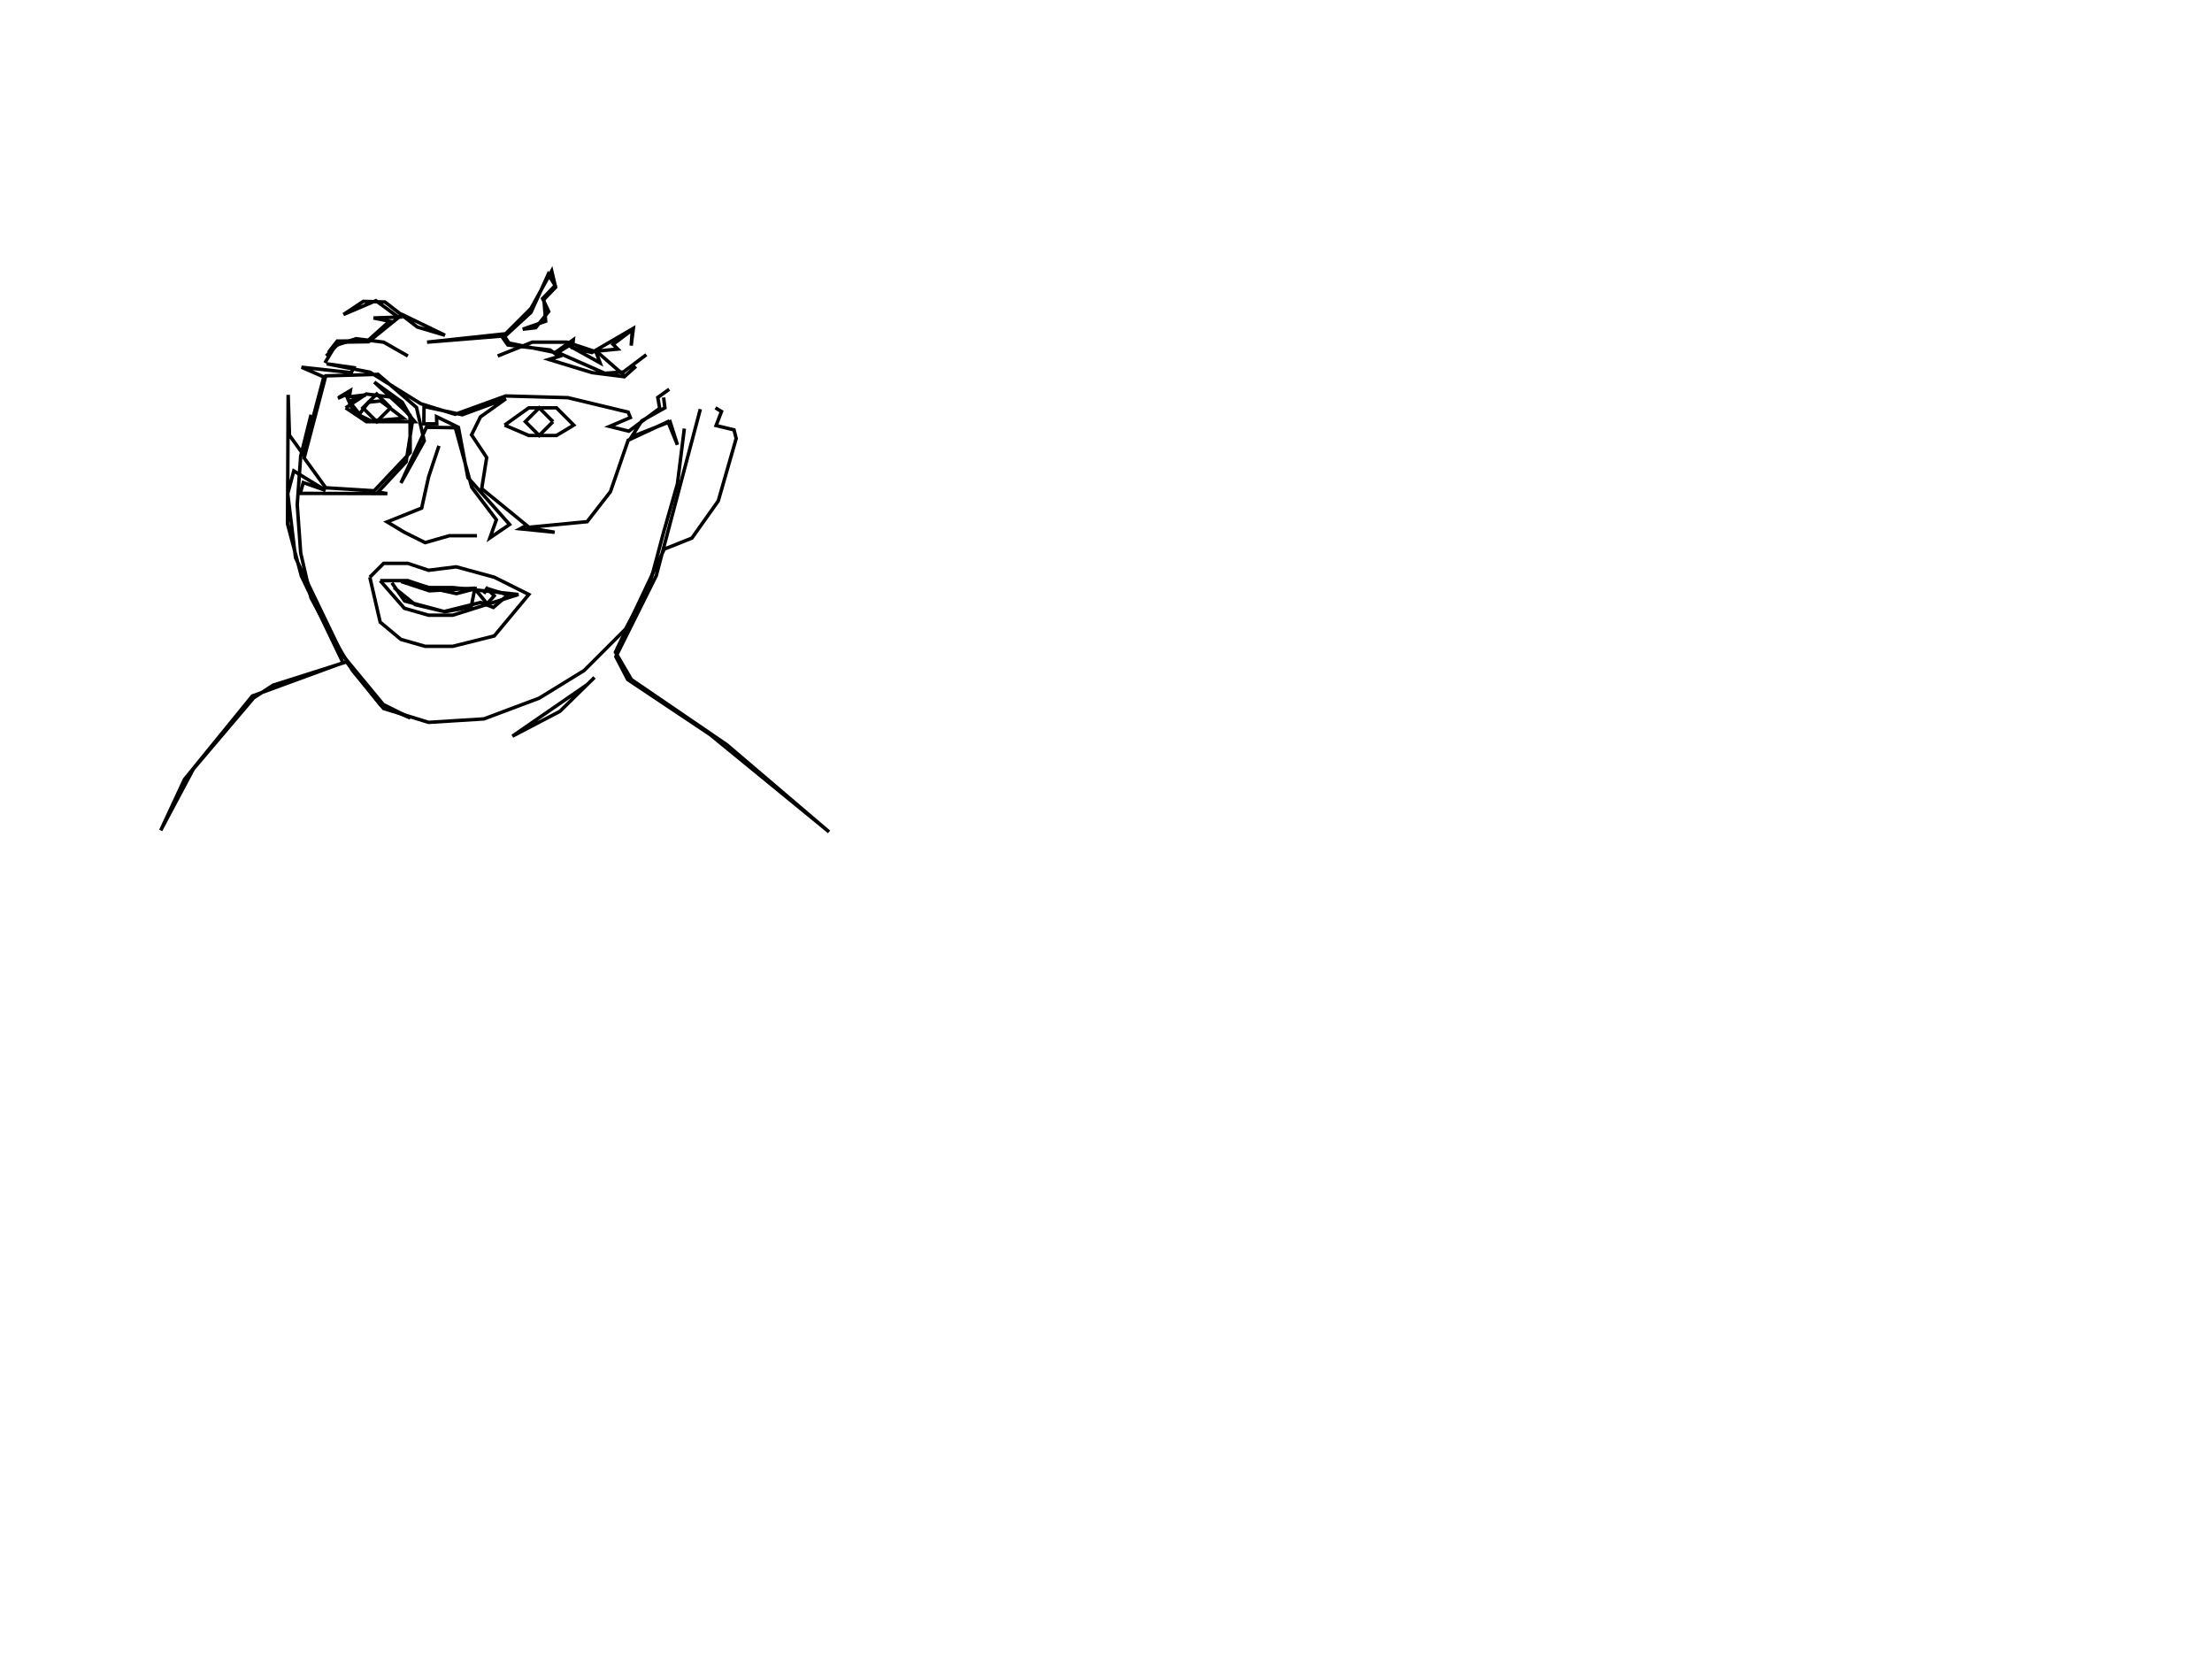
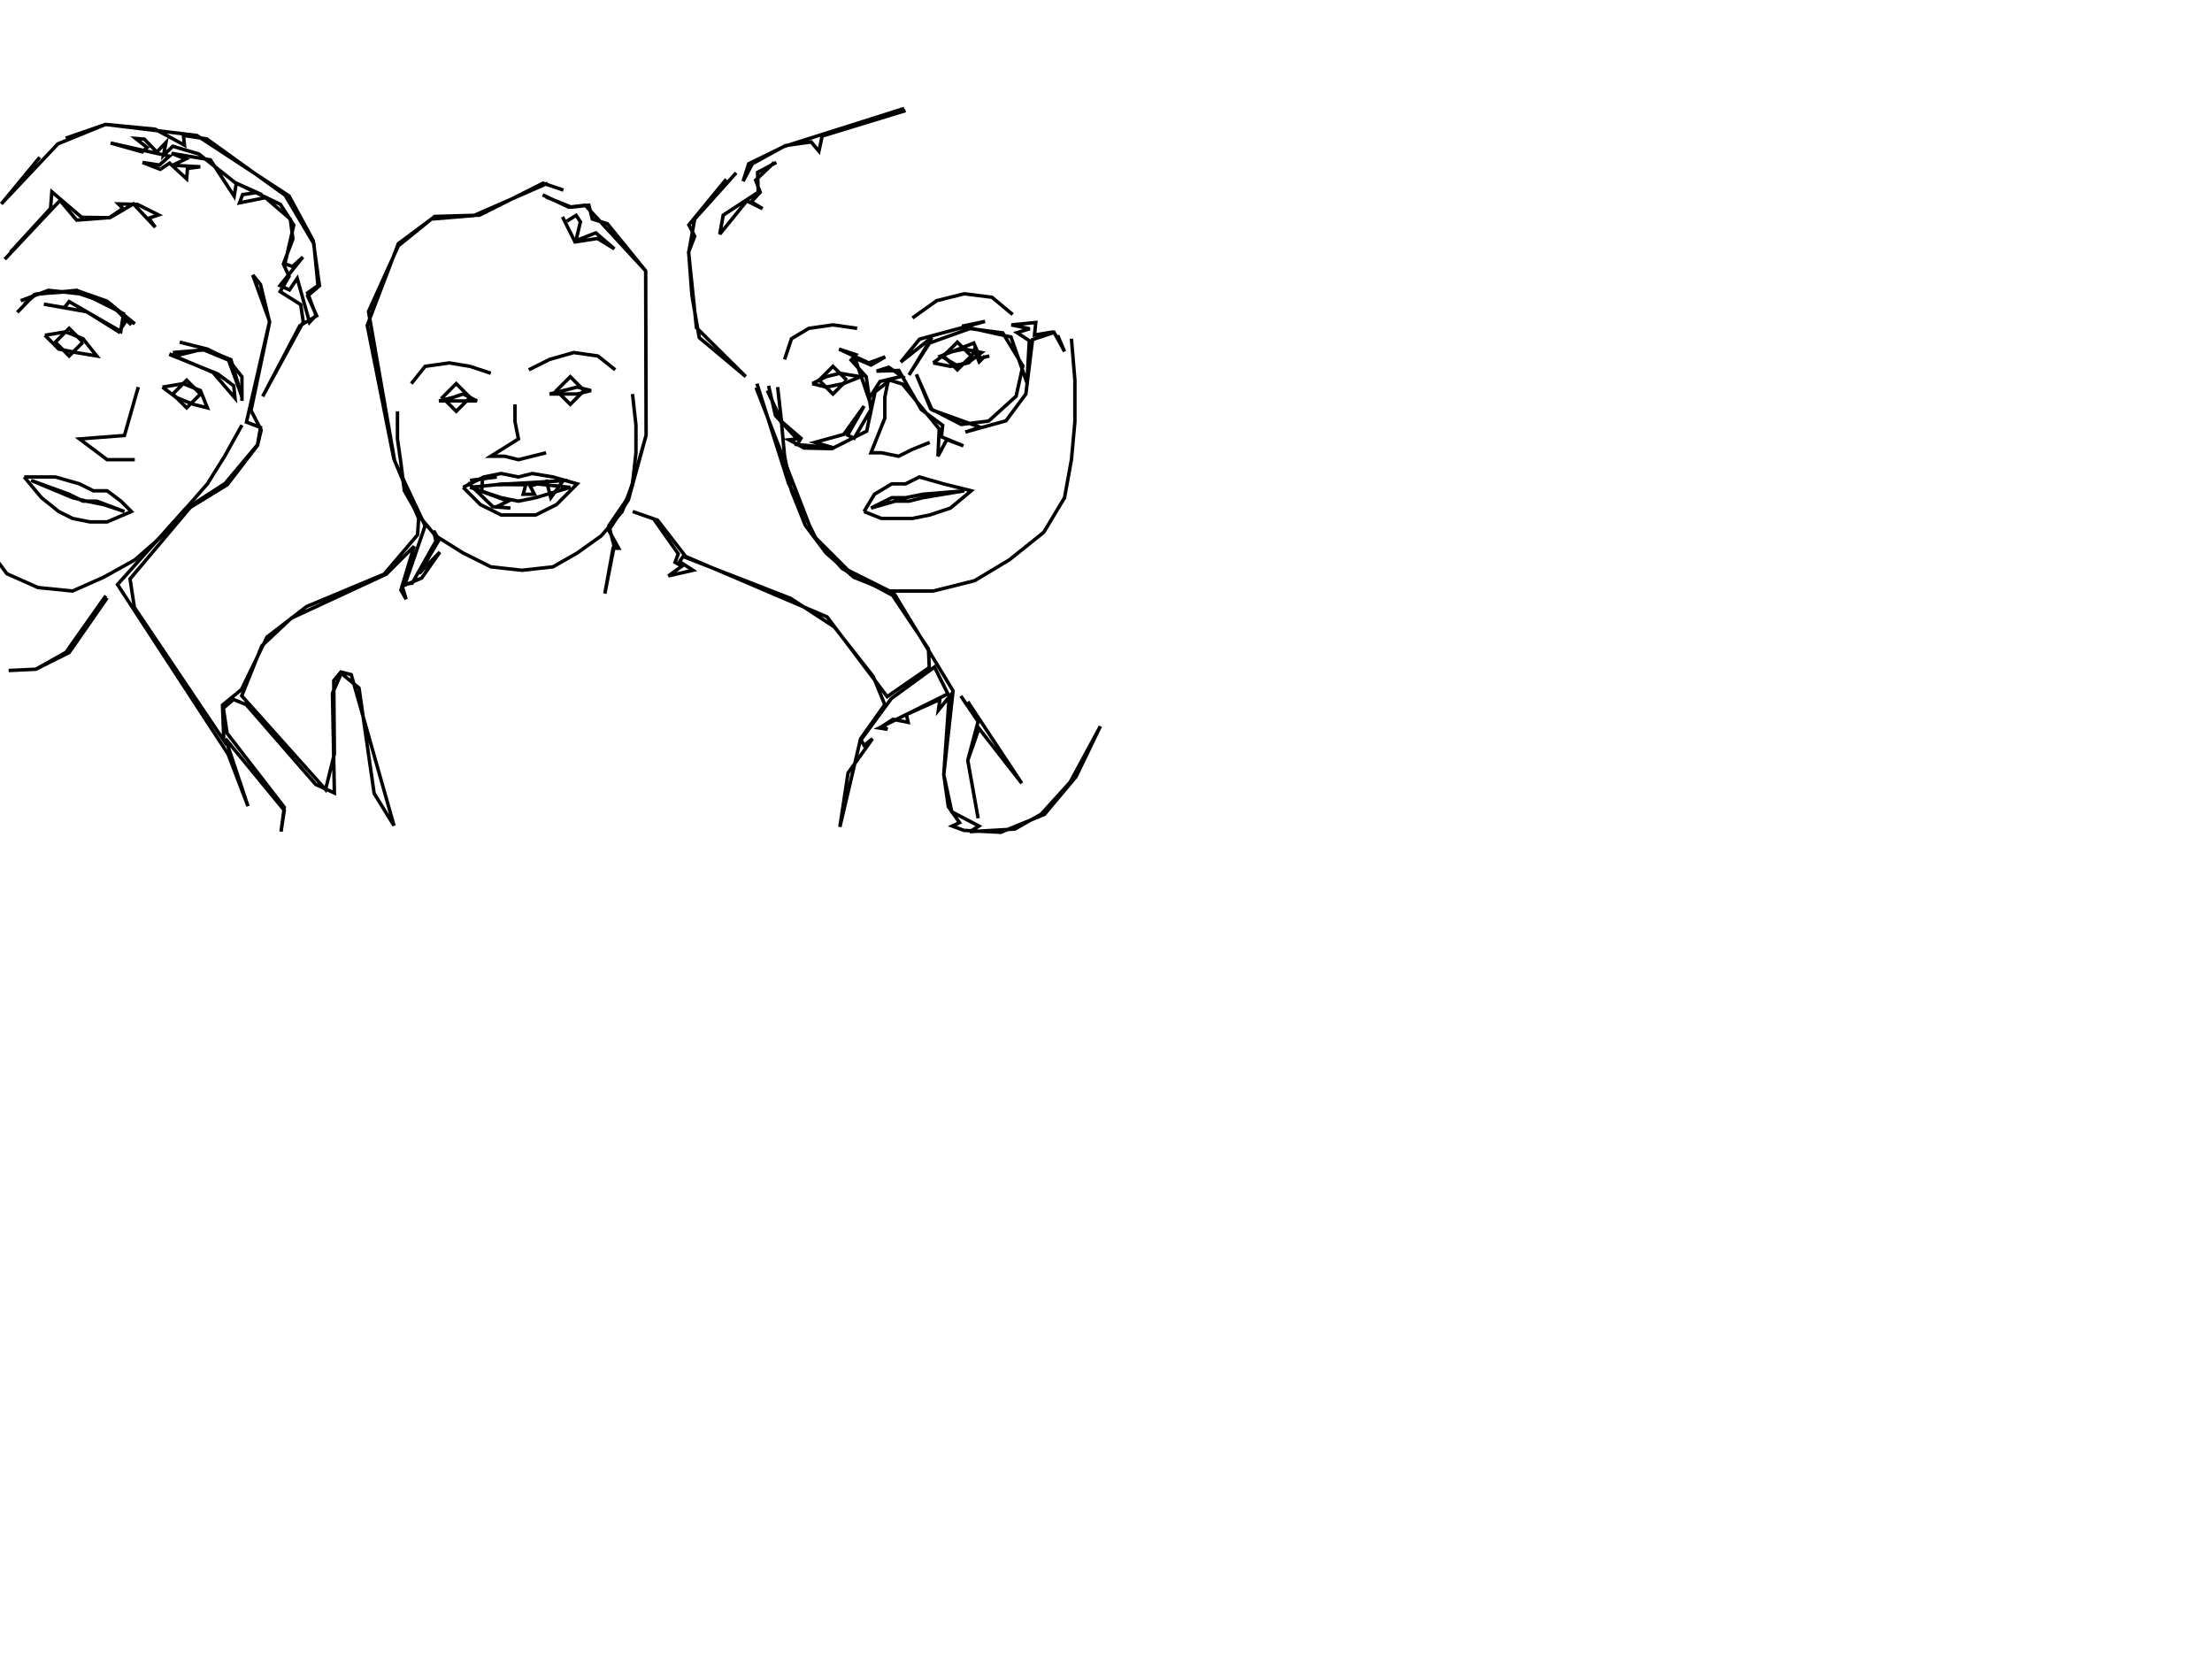
<svg xmlns="http://www.w3.org/2000/svg" baseProfile="tiny" height="480px" version="1.2" width="640px">
  <defs />
-   <polyline fill="none" points="170.0,198.0 148.25,213.0 162.0,205.812 172,196" stroke="black" />
-   <polyline fill="none" points="113.375,168.625 117.062,173.875 128.5,176.938 139.062,174.312 142.75,175.75 146.938,172.125 140.875,170.25 140.0,171.75 140.938,170.312 143.0,172.375 140.938,174.688 137.25,170.188 124.25,170.938 116.062,168.25 132.062,171.75 137.375,170.375 136.312,175.625 128.75,177.0 120.125,174.938 114,170" stroke="black" />
-   <polyline fill="none" points="202.625,118.375 189.875,166.562 178.188,190.0 181.625,196.625 205.5,212.562 239.875,240.688 210.25,215.438 182.688,196.625 178.062,188.688 192.188,158.875 200.188,155.688 207.812,144.938 213.0,126.875 212.375,124.375 207.188,123.125 208.75,119.062 207,118" stroke="black" />
-   <polyline fill="none" points="97.75,115.25 100.125,114.188 102.375,119.375 107.438,121.812 116.688,121.0 110.125,116.0 106.625,116.375 104.0,119.812 101.062,116.125 105.75,114.25 101.062,114.812 101.375,113.0 98,115" stroke="black" />
-   <polyline fill="none" points="193.625,112.625 190.312,115.0 190.875,118.125 181.938,124.75 176.375,123.375 182.375,120.812 181.75,119.25 164.312,115.062 146.312,114.562 131.688,119.875 121.75,116.812 107.062,107.688 94.5,105.25 102.375,106.375 101.625,107.812 87.25,106.25 93.688,109.062 87.75,131.5 83.75,125.938 83.375,114.25 83.188,151.562 87.188,166.625 99.25,191.75 73.0,201.375 53.375,225.5 46.5,240.25 55.938,222.5 73.375,201.938 79.0,198.25 100.25,191.5 110.125,204.0 118.75,207.75 110.875,203.812 99.062,189.5 85.5,161.375 83.25,142.812 85.0,136.25 94.188,141.875 87.75,139.625 86.875,142.75 112.062,142.812 109.375,142.375 117.5,133.625 119.375,121.625 116.375,116.375 108.312,110.562 118.625,120.125 118.688,130.938 108.25,142.0 94.25,141.125 88.0,132.5 94.25,108.75 109.375,108.312 120.5,117.875 122.75,127.562 116.0,139.75 123.375,123.625 131.75,123.75 136.5,141.0 143.625,150.375 141.75,155.625 147.438,151.75 135.375,138.188 132.625,123.625 126.312,120.562 126.375,122.625 122.625,122.625 122.688,117.625 133.75,120.0 146.375,115.375 139.0,120.625 136.438,125.812 140.812,132.375 139.375,141.375 152.375,152.0 150.5,153.0 160.5,154.0 152.375,152.625 169.875,150.938 176.625,142.25 181.75,127.375 193.25,122.0 196.0,128.688 193.875,122.0 182.75,126.375 185.688,121.75 192.375,118.0 192,115" stroke="black" />
-   <polyline fill="none" points="94.375,103.0 98.375,99.0 106.625,98.875 116.375,91.0 128.75,97.0 120.75,94.625 111.375,87.375 105.125,87.188 99.375,91.0 108.75,87.0 115.25,91.75 108.062,92.0 112.688,92.938 106.375,98.625 97.562,98.688 95,102" stroke="black" />
-   <polyline fill="none" points="187.0,102.625 180.375,107.625 175.0,108.0 161.375,102.0 164.625,100.0 173.625,105.0 172.375,101.625 178.75,101.0 177.375,99.625 182.938,95.438 182.625,100.0 183.25,95.0 171.25,102.0 165.625,100.625 165.875,98.312 160.625,102.0 147.25,99.25 146.0,97.375 153.625,90.375 158.625,79.375 160.625,82.625 157.0,86.375 158.75,90.125 155.0,94.812 151.25,95.25 157.875,92.938 157.375,86.625 160.75,83.125 159.625,78.375 153.625,89.25 146.312,96.562 123.562,99.0 145.125,97.25 146.938,99.812 159.125,101.25 161.75,103.125 158.812,104.0 171.312,107.812 180.625,109.0 184,106" stroke="black" />
-   <polyline fill="none" points="90,120 87,132 86,146 87,160 90,173 96,184 102,194 111,205 124,209 140,208 156,202 169,194 181,182 188,169 192,154 196,140 198,124" stroke="black" />
-   <polyline fill="none" points="94,105 97,100 103,98 111,99 118,103" stroke="black" />
-   <polyline fill="none" points="144,103 154,99 164,99 173,102 181,109" stroke="black" />
-   <polyline fill="none" points="127,129 124,138 122,147 112,151 117,154 123,157 130,155 138,155" stroke="black" />
-   <polyline fill="none" points="100,118 106,114 114,115 120,122 113,122 106,122 100,118" stroke="black" />
-   <polyline fill="none" points="113,118 109,122 105,118 109,114 113,118" stroke="black" />
-   <polyline fill="none" points="146,123 153,118 161,118 166,123 161,126 153,126 146,123" stroke="black" />
-   <polyline fill="none" points="160,122 156,126 152,122 156,118 160,122" stroke="black" />
-   <polyline fill="none" points="107,167 111,163 118,163 124,165 132,164 143,167 153,172 143,184 131,187 123,187 116,185 110,180 107,167" stroke="black" />
-   <polyline fill="none" points="110,168 118,168 124,170 131,170 150,172 131,178 124,178 117,176 110,168" stroke="black" />
+   <polyline fill="none" points="278.0,201.375 283.0,208.75 280.0,220.0 283.0,236.75 280.0,220.0 283.25,210.75 295.625,226.625 280,203" stroke="black" />
+   <polyline fill="none" points="30.625,172.375 19.062,188.75 10.375,193.625 2.5,194.0 10.375,193.625 20.0,188.812 31,173" stroke="black" />
+   <polyline fill="none" points="164.25,139.0 144.062,140.188 152.125,140.25 151.375,143.0 154.625,143.0 153.375,140.625 158.125,139.25 159.375,144.0 163,139" stroke="black" />
+   <polyline fill="none" points="135.375,139.625 142.625,146.625 147.688,147.0 143.625,146.625 147.0,145.0 139.375,142.188 139.625,138.375 143.75,138.0 136,139" stroke="black" />
+   <polyline fill="none" points="218.75,112.125 235.375,155.062 243.688,164.5 258.25,172.25 268.625,187.75 268.875,193.125 256.688,201.562 239.312,178.5 198.375,161.0 190.25,150.5 183.062,148.0 189.125,150.125 196.25,160.25 195.312,162.688 197.312,163.812 193.375,166.625 200.5,165.0 196.625,162.5 197.625,161.0 228.75,173.125 241.375,181.375 252.625,195.688 256.0,203.875 249.0,213.75 243.0,239.25 245.375,223.625 252.438,213.75 250.0,215.625 249.125,214.062 257.875,202.125 270.375,193.0 274.25,200.75 254.375,210.625 256.75,211.0 255.375,210.062 258.375,208.125 262.75,209.0 262.25,206.75 271.938,202.375 271.5,205.5 274.625,201.625 273.062,224.125 274.375,233.375 277.625,238.0 275.5,239.0 278.875,240.25 289.562,240.812 302.188,235.625 311.312,224.75 318.375,210.125 309.625,226.312 301.25,235.562 293.625,239.875 280.625,240.625 283.25,239.0 275.375,234.875 273.062,224.125 275.75,199.875 258.625,171.625 245.375,165.0 236.0,155.625 228.188,139.938 219,111" stroke="black" />
+   <polyline fill="none" points="222.375,111.625 224.375,120.25 230.625,127.0 228.25,127.25 232.625,129.625 240.688,129.812 250.75,124.75 253.188,113.375 257.5,110.0 261.125,111.125 271.75,124.125 271.375,132.0 273.938,127.188 278.75,129.0 272.375,126.375 272.75,123.062 266.562,118.5 260.062,107.188 253.625,107.375 257.125,106.25 260.938,108.875 254.625,110.375 251.375,115.375 247.375,103.625 252.0,105.625 256.125,103.25 251.375,105.0 242.75,101.0 247.625,102.625 246.25,104.188 250.625,109.0 252.0,118.5 247.125,126.812 245.25,125.875 250.0,117.5 244.125,125.688 235.75,128.0 241.375,129.625 230.625,128.625 231.75,126.812 226.25,122.062 222,113" stroke="black" />
+   <polyline fill="none" points="49.0,102.375 61.625,107.75 68.0,115.188 67.625,111.625 63.0,108.188 50.312,103.062 58.562,101.062 66.125,104.188 70.0,114.75 66.812,104.062 59.625,101.188 50,102" stroke="black" />
+   <polyline fill="none" points="286.25,103.0 283.625,103.625 281.75,99.25 272.25,103.0 276.875,105.75 280.438,104.812 281.875,101.25 283.312,104.688 285,103" stroke="black" />
+   <polyline fill="none" points="304.875,96.0 299.312,96.938 299.688,93.312 292.625,94.0 297.938,95.125 294.25,96.25 297.812,98.562 297.125,110.75 292.5,97.5 278.375,94.375 285.0,93.0 266.062,98.125 260.625,104.75 269.625,97.625 263.0,108.5 268.938,99.25 280.625,95.062 290.125,96.312 295.938,105.875 294.0,114.625 286.062,121.812 278.125,122.812 269.25,118.25 265.125,108.312 269.688,118.625 283.625,123.625 279.312,125.0 291.062,121.75 296.812,114.0 298.75,98.25 305.0,96.188 308.0,101.688 306,97" stroke="black" />
+   <polyline fill="none" points="5.0,90.375 10.0,85.188 22.25,84.0 35.75,90.75 34.938,95.875 20.0,87.25 18.625,89.0 12.688,88.0 25.062,90.188 34.375,96.0 36.875,92.188 39.0,93.688 30.938,87.125 22.625,84.188 10.5,85.062 7,88" stroke="black" />
+   <polyline fill="none" points="162.75,62.75 166.375,70.0 172.875,69.0 177.75,72.0 172.375,67.375 166.625,69.625 167.938,64.188 166.688,62.312 164,64" stroke="black" />
+   <polyline fill="none" points="157.0,56.375 164.562,59.938 169.312,59.375 186.812,78.375 186.938,125.938 181.875,143.75 176.188,152.062 177.688,158.062 175.0,171.75 177.375,158.625 179.0,158.625 176.125,153.438 181.812,144.625 186.938,125.938 186.812,78.375 175.75,64.75 171.375,63.375 170.375,59.375 165.312,59.938 158,57" stroke="black" />
+   <polyline fill="none" points="1.375,75.0 17.375,58.0 22.188,63.688 31.875,62.938 38.625,59.0 44.938,65.75 43.062,63.125 45.875,62.188 39.75,59.125 34.25,59.0 35.562,60.312 31.625,63.0 23.625,62.875 15.0,55.5 14.625,60.312 3,73" stroke="black" />
+   <polyline fill="none" points="158.5,53.0 137.062,62.375 124.812,63.375 115.25,70.5 106.25,94.125 113.938,132.688 121.125,150.0 120.812,154.75 111.125,166.125 88.688,175.5 77.25,184.312 69.875,199.5 64.375,204.0 64.75,214.25 38.875,175.75 37.625,167.5 55.062,146.812 65.75,140.25 74.5,128.875 75.562,124.438 72.625,118.75 78.0,93.25 75.375,82.312 73.125,79.562 78.0,93.0 71.312,122.125 75.375,123.688 74.5,128.688 65.125,139.875 53.5,147.375 34.0,169.125 66.0,218.188 71.75,233.25 65.25,213.75 82.25,234.438 81.312,240.625 82.25,233.562 65.688,212.125 64.625,204.875 67.562,202.375 71.25,203.875 91.312,226.938 96.75,229.438 96.188,200.562 98.75,194.812 103.875,199.062 108.25,229.562 114.0,238.875 101.625,195.188 98.625,194.438 96.562,196.938 96.75,218.125 94.188,228.438 69.938,201.312 75.75,186.875 84.25,178.875 111.75,166.125 119.812,158.062 116.0,170.75 117.5,173.375 116.375,169.625 122.0,167.25 127.25,159.75 121.25,165.938 127.0,156.25 125.5,153.562 126.125,156.562 119.25,168.75 117.188,169.0 123.0,152.125 114.188,133.375 106.625,90.125 115.25,71.125 125.75,62.625 138.75,62.25 157.125,53.0 163,55" stroke="black" />
+   <polyline fill="none" points="210.125,51.875 199.312,65.062 201.0,68.375 199.25,72.875 200.188,85.438 202.312,97.688 215.75,108.938 201.5,94.812 199.25,73.125 201.0,63.375 213,50" stroke="black" />
+   <polyline fill="none" points="224.625,47.0 219.188,49.875 219.375,55.625 209.25,62.25 208.25,67.75 216.062,58.125 220.625,60.375 217.375,58.375 219.938,55.625 218.625,52.125 224,47" stroke="black" />
+   <polyline fill="none" points="11.5,45.5 0.375,59.0 16.75,41.625 30.5,36.0 44.875,37.375 53.375,42.0 53.062,39.188 59.812,40.188 82.5,56.5 90.812,70.5 92.0,82.625 89.0,84.75 91.438,91.25 89.562,93.25 86.0,80.562 83.75,83.875 81.0,82.625 87.625,74.375 84.625,77.125 82.438,76.312 85.0,65.125 81.125,59.125 68.0,52.812 57.562,44.562 50.0,42.312 47.312,44.938 48.0,41.25 45.375,44.0 41.75,40.25 39.25,40.062 42.562,42.688 41.125,43.938 32.0,41.375 49.0,45.188 46.125,47.75 41.25,47.0 46.375,49.0 49.062,47.188 54.0,51.75 54.25,48.75 57.938,48.25 49.938,47.812 53.75,46.0 49.625,44.375 60.875,46.25 67.75,56.75 68.375,53.0 74.375,55.688 70.188,56.312 69.312,58.688 76.812,57.188 84.0,63.375 84.75,69.125 82.0,76.375 83.625,79.938 81.062,84.375 87.0,88.125 87.75,93.125 76.0,114.688 86.75,94.25 91.625,91.375 89.0,85.625 92.438,82.688 90.625,69.625 83.625,56.688 56.938,39.188 30.5,36.0 19,40" stroke="black" />
+   <polyline fill="none" points="261.625,31.375 226.875,42.375 216.625,47.375 215.0,52.438 217.688,47.375 227.25,42.125 234.688,41.062 236.938,43.75 237.875,39.375 262,32" stroke="black" />
+   <polyline fill="none" points="-3,92 -6,102 -9,114 -10,125 -10,136 -8,147 -4,158 2,166 11,170 21,171 30,167 39,162 47,155 53,148 60,140 65,132 70,123" stroke="black" />
+   <polyline fill="none" points="6,87 14,84 23,85 32,88 38,94" stroke="black" />
+   <polyline fill="none" points="52,99 60,101 66,104 70,109 70,116" stroke="black" />
+   <polyline fill="none" points="40,112 38,119 36,126 23,127 27,130 31,133 35,133 39,133" stroke="black" />
+   <polyline fill="none" points="13,97 19,96 24,98 28,103 22,102 17,101 13,97" stroke="black" />
+   <polyline fill="none" points="24,99 20,103 16,99 20,95 24,99" stroke="black" />
+   <polyline fill="none" points="47,112 53,111 58,113 60,118 56,117 51,115 47,112" stroke="black" />
+   <polyline fill="none" points="58,114 54,118 50,114 54,110 58,114" stroke="black" />
+   <polyline fill="none" points="7,138 16,138 23,140 27,142 31,142 35,145 38,148 31,151 26,151 21,150 17,148 12,144 7,138" stroke="black" />
+   <polyline fill="none" points="9,139 21,144 25,145 30,146 36,148 28,145 24,145 20,143 9,139" stroke="black" />
+   <polyline fill="none" points="115,119 115,127 116,134 117,142 121,149 126,155 134,160 142,164 151,165 160,164 167,160 174,155 180,148 183,140 184,131 184,123 183,114" stroke="black" />
+   <polyline fill="none" points="119,111 123,106 130,105 136,106 142,108" stroke="black" />
+   <polyline fill="none" points="153,107 159,104 166,102 173,103 178,107" stroke="black" />
+   <polyline fill="none" points="149,117 149,122 150,127 142,132 146,132 150,133 154,132 158,131" stroke="black" />
+   <polyline fill="none" points="127,116 131,115 134,114 138,116 134,116 131,116 127,116" stroke="black" />
+   <polyline fill="none" points="136,115 132,119 128,115 132,111 136,115" stroke="black" />
+   <polyline fill="none" points="159,114 163,113 167,112 171,113 167,114 163,114 159,114" stroke="black" />
+   <polyline fill="none" points="169,113 165,117 161,113 165,109 169,113" stroke="black" />
+   <polyline fill="none" points="134,141 140,138 145,137 150,138 154,137 160,138 167,140 161,146 155,149 150,149 145,149 139,146 134,141" stroke="black" />
+   <polyline fill="none" points="136,141 146,140 150,140 155,140 165,141 155,144 150,145 145,144 136,141" stroke="black" />
+   <polyline fill="none" points="225,112 226,121 227,132 229,142 233,152 239,160 247,167 257,171 270,171 282,168 292,162 302,154 308,144 310,133 311,122 311,110 310,98" stroke="black" />
+   <polyline fill="none" points="227,104 229,98 234,95 241,94 248,95" stroke="black" />
+   <polyline fill="none" points="264,92 271,87 279,85 287,86 293,91" stroke="black" />
+   <polyline fill="none" points="257,110 256,115 256,121 252,131 255,131 260,132 264,130 269,128" stroke="black" />
+   <polyline fill="none" points="235,111 239,109 243,108 249,109 244,111 239,112 235,111" stroke="black" />
+   <polyline fill="none" points="245,110 241,114 237,110 241,106 245,110" stroke="black" />
+   <polyline fill="none" points="270,105 274,102 279,101 284,102 280,105 275,106 270,105" stroke="black" />
+   <polyline fill="none" points="281,103 277,107 273,103 277,99 281,103" stroke="black" />
+   <polyline fill="none" points="250,148 253,143 258,140 262,140 266,138 273,140 281,142 275,147 269,149 264,150 260,150 255,150 250,148" stroke="black" />
+   <polyline fill="none" points="252,147 258,144 262,144 267,143 279,142 267,144 263,145 259,145 252,147" stroke="black" />
</svg>
